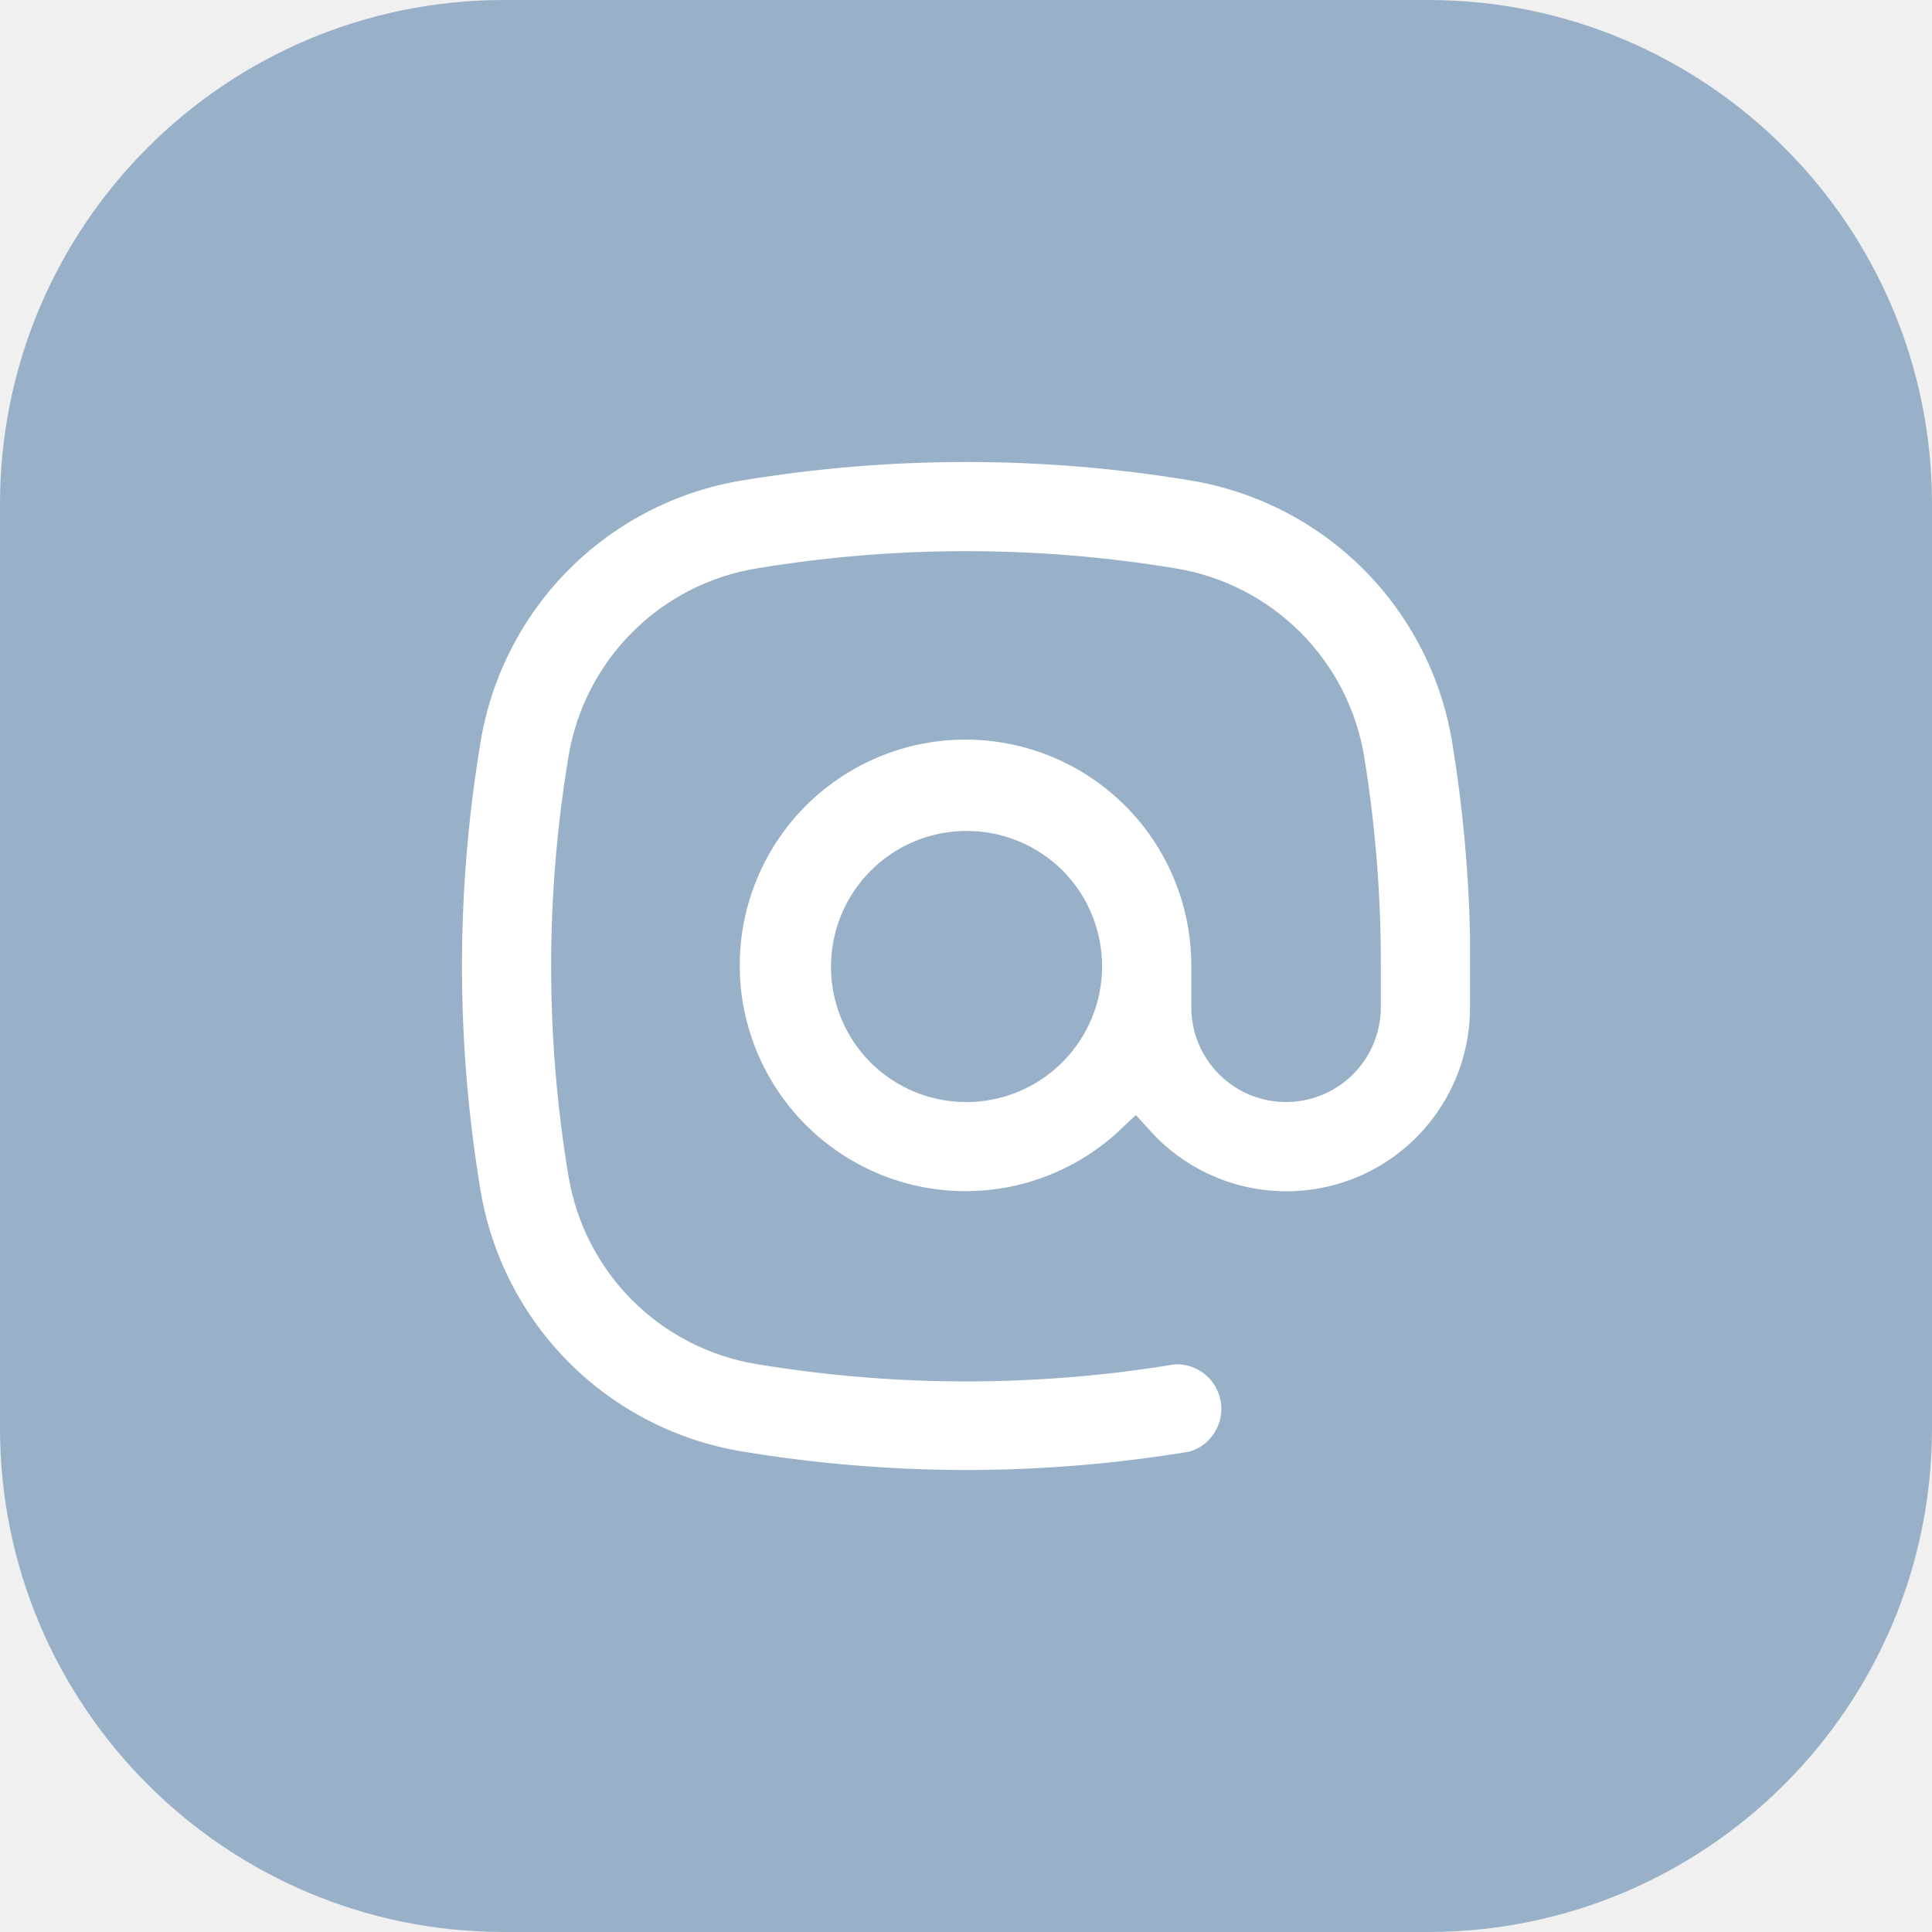
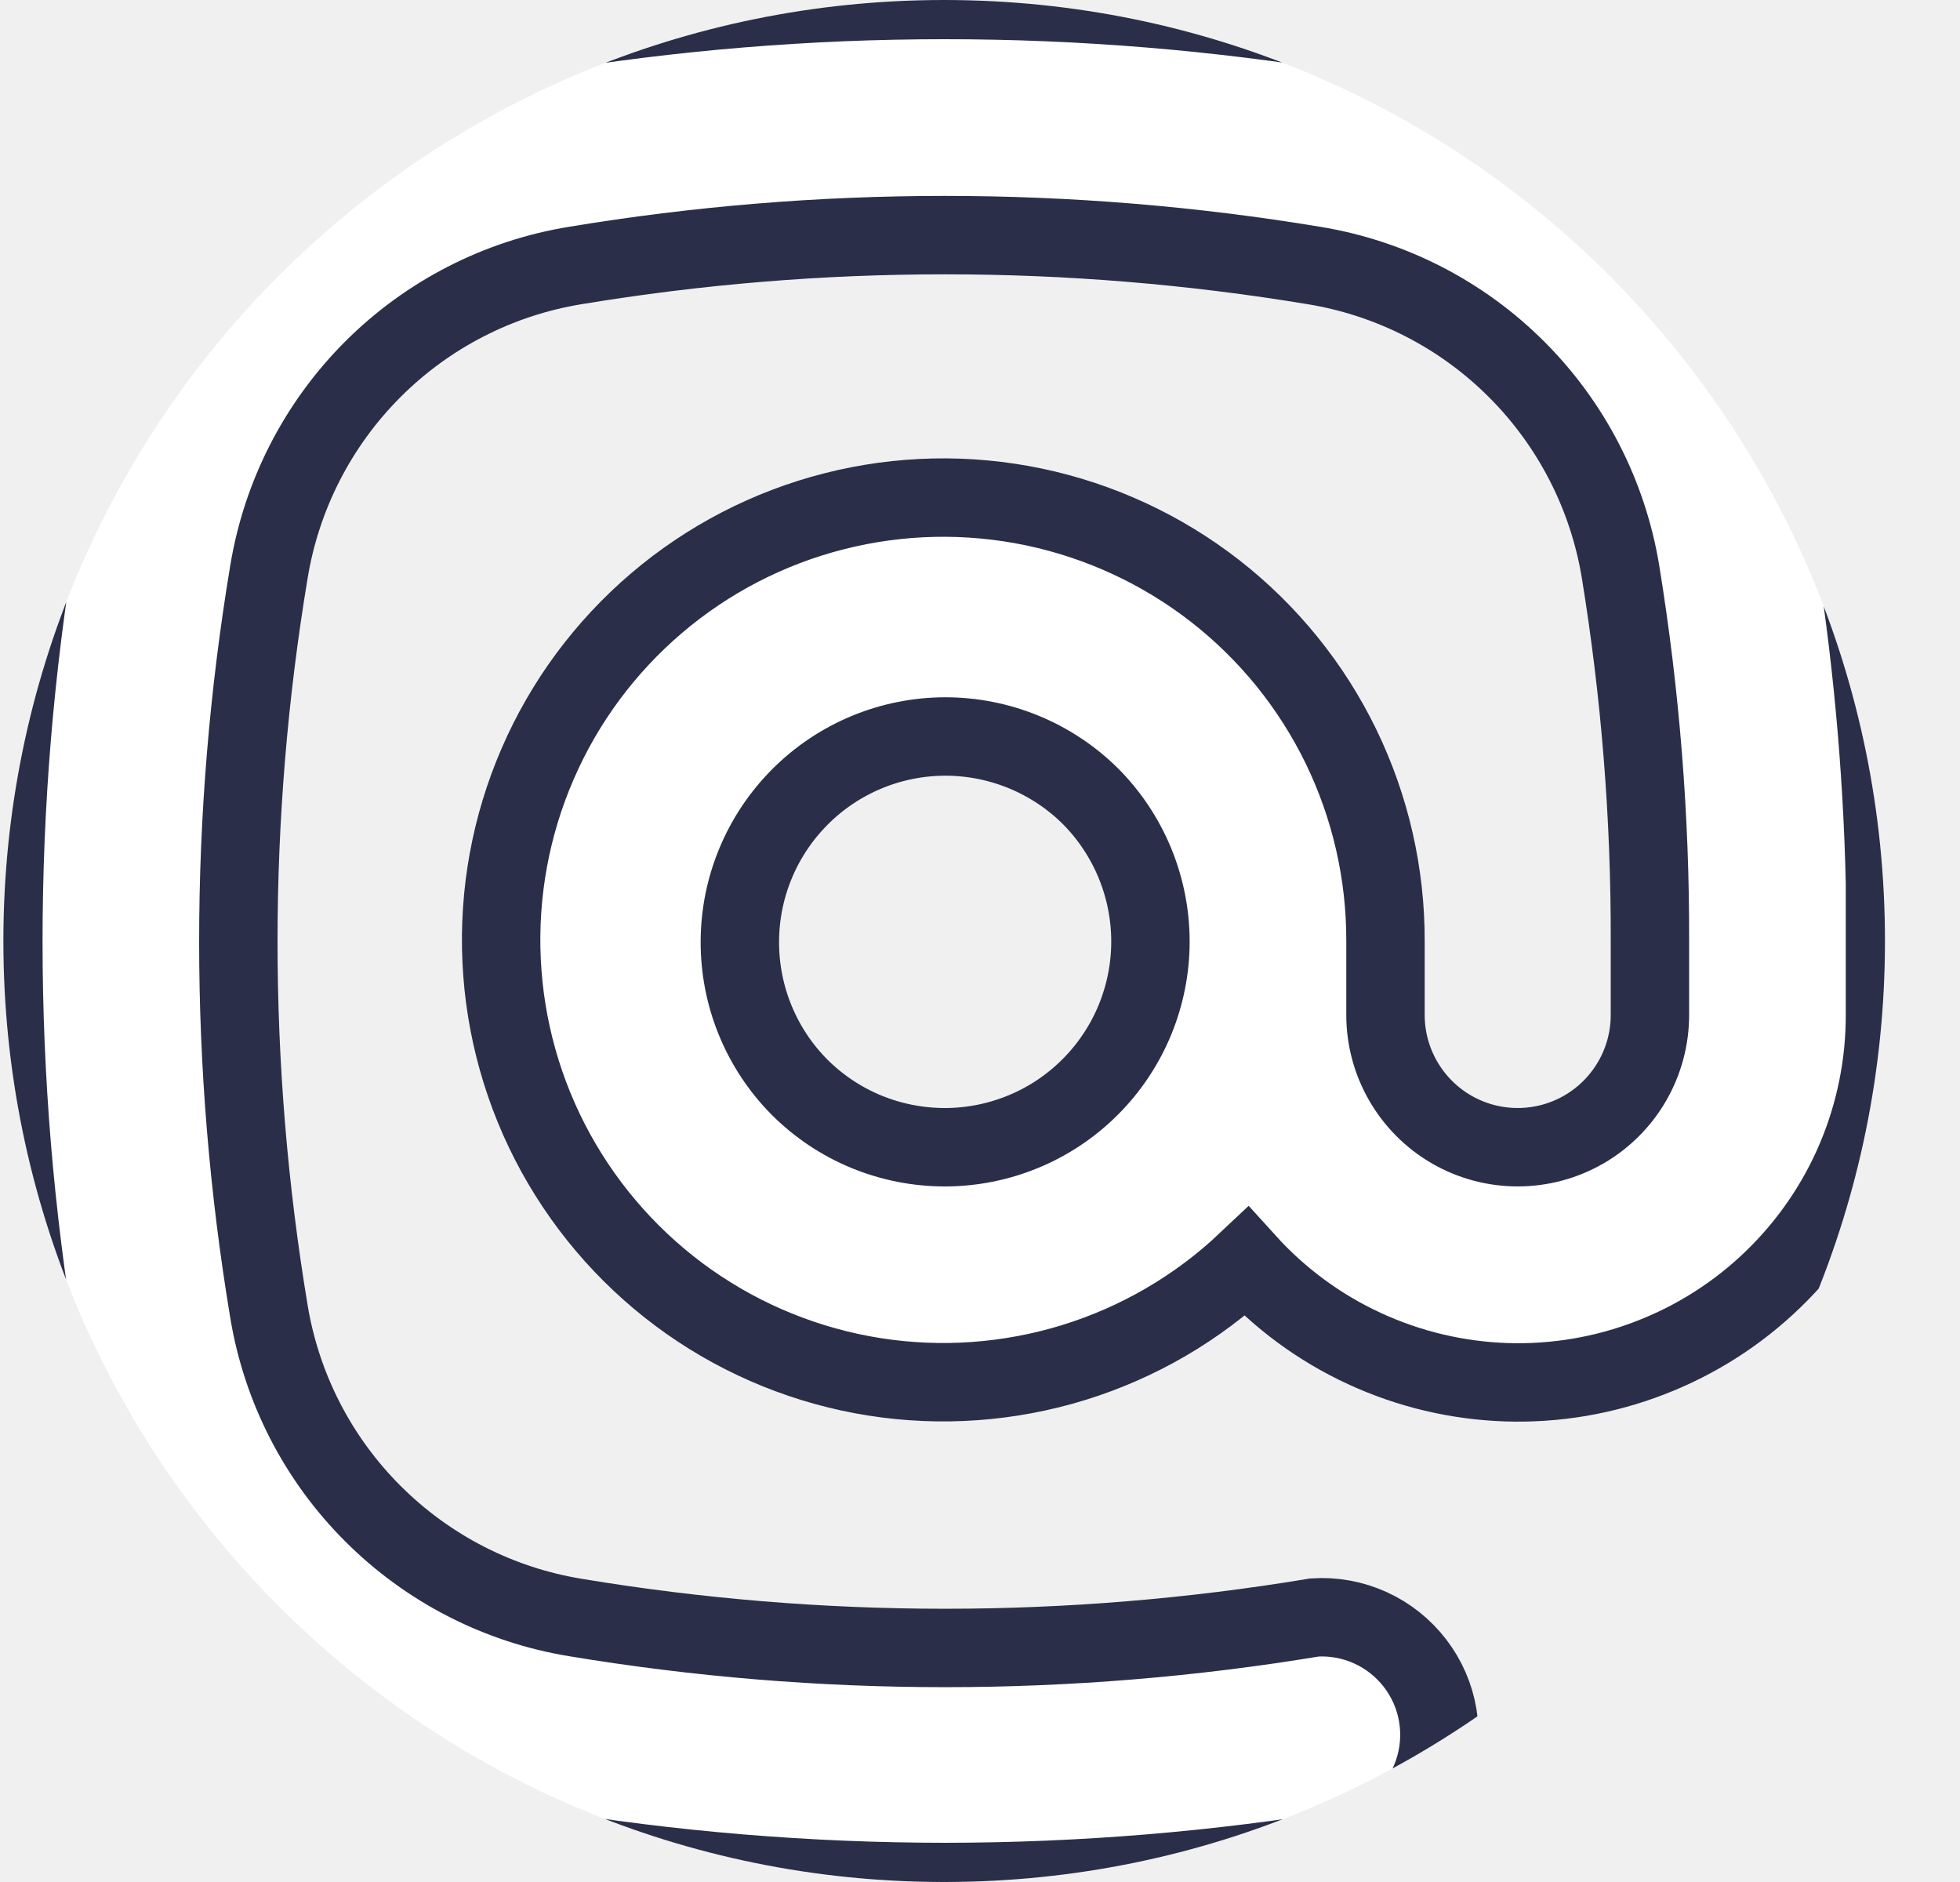
- <svg xmlns="http://www.w3.org/2000/svg" width="46" height="46" viewBox="0 0 46 46" fill="none">
-   <rect width="46" height="46" rx="12" fill="#98B1C8" />
-   <path d="M17.585 35.051C19.378 35.349 21.191 35.499 23.008 35.5C24.825 35.499 26.638 35.349 28.43 35.051C28.677 34.983 28.904 34.856 29.09 34.68C29.276 34.504 29.416 34.285 29.498 34.043C29.58 33.8 29.601 33.541 29.558 33.288C29.516 33.035 29.413 32.797 29.256 32.593C29.1 32.39 28.897 32.229 28.663 32.123C28.43 32.017 28.174 31.97 27.919 31.986C24.668 32.526 21.351 32.526 18.1 31.986C17.081 31.82 16.14 31.337 15.41 30.608C14.68 29.878 14.196 28.937 14.028 27.918C13.487 24.668 13.487 21.35 14.028 18.099C14.195 17.08 14.677 16.139 15.407 15.408C16.137 14.677 17.077 14.194 18.096 14.027C21.347 13.488 24.664 13.488 27.915 14.027C28.934 14.194 29.875 14.676 30.605 15.406C31.336 16.136 31.819 17.076 31.987 18.095C32.251 19.719 32.382 21.361 32.377 23.006V23.983C32.377 24.61 32.042 25.19 31.499 25.504C30.955 25.818 30.285 25.818 29.742 25.504C29.199 25.19 28.864 24.61 28.864 23.983V23.006C28.867 22.11 28.665 21.224 28.273 20.417C27.881 19.61 27.309 18.904 26.602 18.353C25.895 17.801 25.071 17.418 24.193 17.235C23.315 17.05 22.407 17.07 21.538 17.291C20.669 17.513 19.862 17.93 19.179 18.512C18.496 19.093 17.956 19.823 17.599 20.646C17.242 21.469 17.078 22.363 17.119 23.259C17.161 24.155 17.407 25.029 17.84 25.815C18.271 26.601 18.878 27.278 19.612 27.793C20.346 28.309 21.188 28.65 22.074 28.789C22.959 28.929 23.866 28.864 24.723 28.599C25.579 28.334 26.364 27.877 27.017 27.262C27.456 27.747 27.988 28.138 28.581 28.413C29.175 28.688 29.817 28.84 30.471 28.861C31.124 28.882 31.775 28.772 32.385 28.536C32.995 28.3 33.551 27.944 34.02 27.489C34.489 27.034 34.862 26.488 35.117 25.886C35.371 25.284 35.501 24.636 35.5 23.983V22.226C35.465 20.67 35.32 19.119 35.067 17.584C34.793 15.923 34.005 14.389 32.815 13.199C31.624 12.009 30.091 11.221 28.43 10.947C24.84 10.351 21.176 10.351 17.585 10.947C15.924 11.22 14.391 12.008 13.2 13.198C12.01 14.389 11.223 15.923 10.949 17.584C10.35 21.174 10.35 24.839 10.949 28.429C11.226 30.087 12.015 31.617 13.205 32.805C14.395 33.992 15.927 34.778 17.585 35.051ZM23.008 25.74C22.649 25.74 22.294 25.669 21.962 25.532C21.631 25.394 21.329 25.193 21.076 24.939C20.567 24.426 20.283 23.732 20.285 23.01C20.287 22.287 20.575 21.595 21.085 21.084C21.596 20.573 22.288 20.285 23.011 20.284C23.733 20.282 24.427 20.566 24.94 21.074C25.453 21.587 25.74 22.282 25.74 23.007C25.74 23.366 25.67 23.721 25.532 24.053C25.395 24.384 25.194 24.685 24.94 24.939C24.686 25.193 24.385 25.394 24.054 25.532C23.722 25.669 23.367 25.74 23.008 25.74Z" fill="white" stroke="#98B1C8" />
+ <svg xmlns="http://www.w3.org/2000/svg" width="25" height="24" viewBox="0 0 25 24" fill="none">
+   <g clip-path="url(#clip0_721_169)">
+     <path d="M6.845 23.569C8.565 23.855 10.306 23.999 12.051 24C13.795 23.999 15.536 23.855 17.256 23.569C17.493 23.504 17.711 23.382 17.89 23.213C18.068 23.044 18.203 22.834 18.281 22.601C18.36 22.368 18.38 22.119 18.339 21.876C18.299 21.634 18.199 21.405 18.049 21.21C17.899 21.015 17.704 20.86 17.48 20.758C17.256 20.656 17.01 20.611 16.765 20.627C13.644 21.145 10.46 21.145 7.339 20.627C6.361 20.467 5.458 20.004 4.757 19.303C4.055 18.603 3.591 17.7 3.43 16.722C2.91 13.601 2.91 10.416 3.43 7.295C3.59 6.317 4.053 5.413 4.753 4.712C5.454 4.01 6.357 3.546 7.336 3.386C10.456 2.869 13.641 2.869 16.761 3.386C17.739 3.546 18.643 4.009 19.344 4.71C20.045 5.41 20.509 6.313 20.67 7.291C20.924 8.85 21.05 10.427 21.045 12.006V12.943C21.045 13.546 20.724 14.102 20.202 14.404C19.68 14.705 19.037 14.705 18.515 14.404C17.994 14.102 17.672 13.546 17.672 12.943V12.006C17.675 11.145 17.481 10.295 17.105 9.52C16.729 8.746 16.18 8.068 15.501 7.538C14.822 7.009 14.031 6.642 13.188 6.465C12.346 6.289 11.474 6.307 10.639 6.52C9.805 6.732 9.03 7.133 8.375 7.691C7.719 8.25 7.2 8.95 6.858 9.74C6.515 10.53 6.358 11.388 6.398 12.248C6.438 13.108 6.674 13.948 7.089 14.703C7.504 15.457 8.086 16.107 8.79 16.602C9.495 17.097 10.303 17.424 11.154 17.558C12.004 17.692 12.874 17.629 13.697 17.375C14.519 17.121 15.273 16.682 15.899 16.091C16.321 16.557 16.831 16.933 17.401 17.196C17.971 17.46 18.587 17.606 19.215 17.627C19.842 17.647 20.467 17.541 21.052 17.314C21.638 17.088 22.172 16.746 22.622 16.309C23.073 15.872 23.431 15.349 23.675 14.771C23.919 14.192 24.044 13.571 24.043 12.943V11.257C24.009 9.763 23.87 8.274 23.627 6.8C23.364 5.206 22.608 3.734 21.465 2.591C20.322 1.448 18.85 0.692 17.256 0.429C13.809 -0.143 10.292 -0.143 6.845 0.429C5.25 0.692 3.778 1.448 2.635 2.591C1.493 3.733 0.737 5.206 0.474 6.8C-0.101 10.247 -0.101 13.765 0.474 17.212C0.74 18.804 1.497 20.273 2.64 21.413C3.782 22.552 5.253 23.307 6.845 23.569ZM12.051 14.63C11.706 14.63 11.365 14.562 11.047 14.431C10.728 14.299 10.439 14.105 10.196 13.862C9.708 13.369 9.435 12.703 9.437 12.009C9.438 11.316 9.715 10.651 10.205 10.161C10.695 9.67 11.36 9.394 12.053 9.392C12.747 9.391 13.413 9.664 13.906 10.151C14.397 10.643 14.674 11.311 14.674 12.007C14.674 12.351 14.606 12.692 14.474 13.011C14.342 13.329 14.149 13.618 13.905 13.862C13.662 14.105 13.373 14.299 13.055 14.43C12.736 14.562 12.395 14.63 12.051 14.63Z" fill="white" stroke="#2A2E49" />
+   </g>
+   <defs>
+     <clipPath id="clip0_721_169">
+       <rect x="0.043" width="24" height="24" rx="12" fill="white" />
+     </clipPath>
+   </defs>
</svg>
